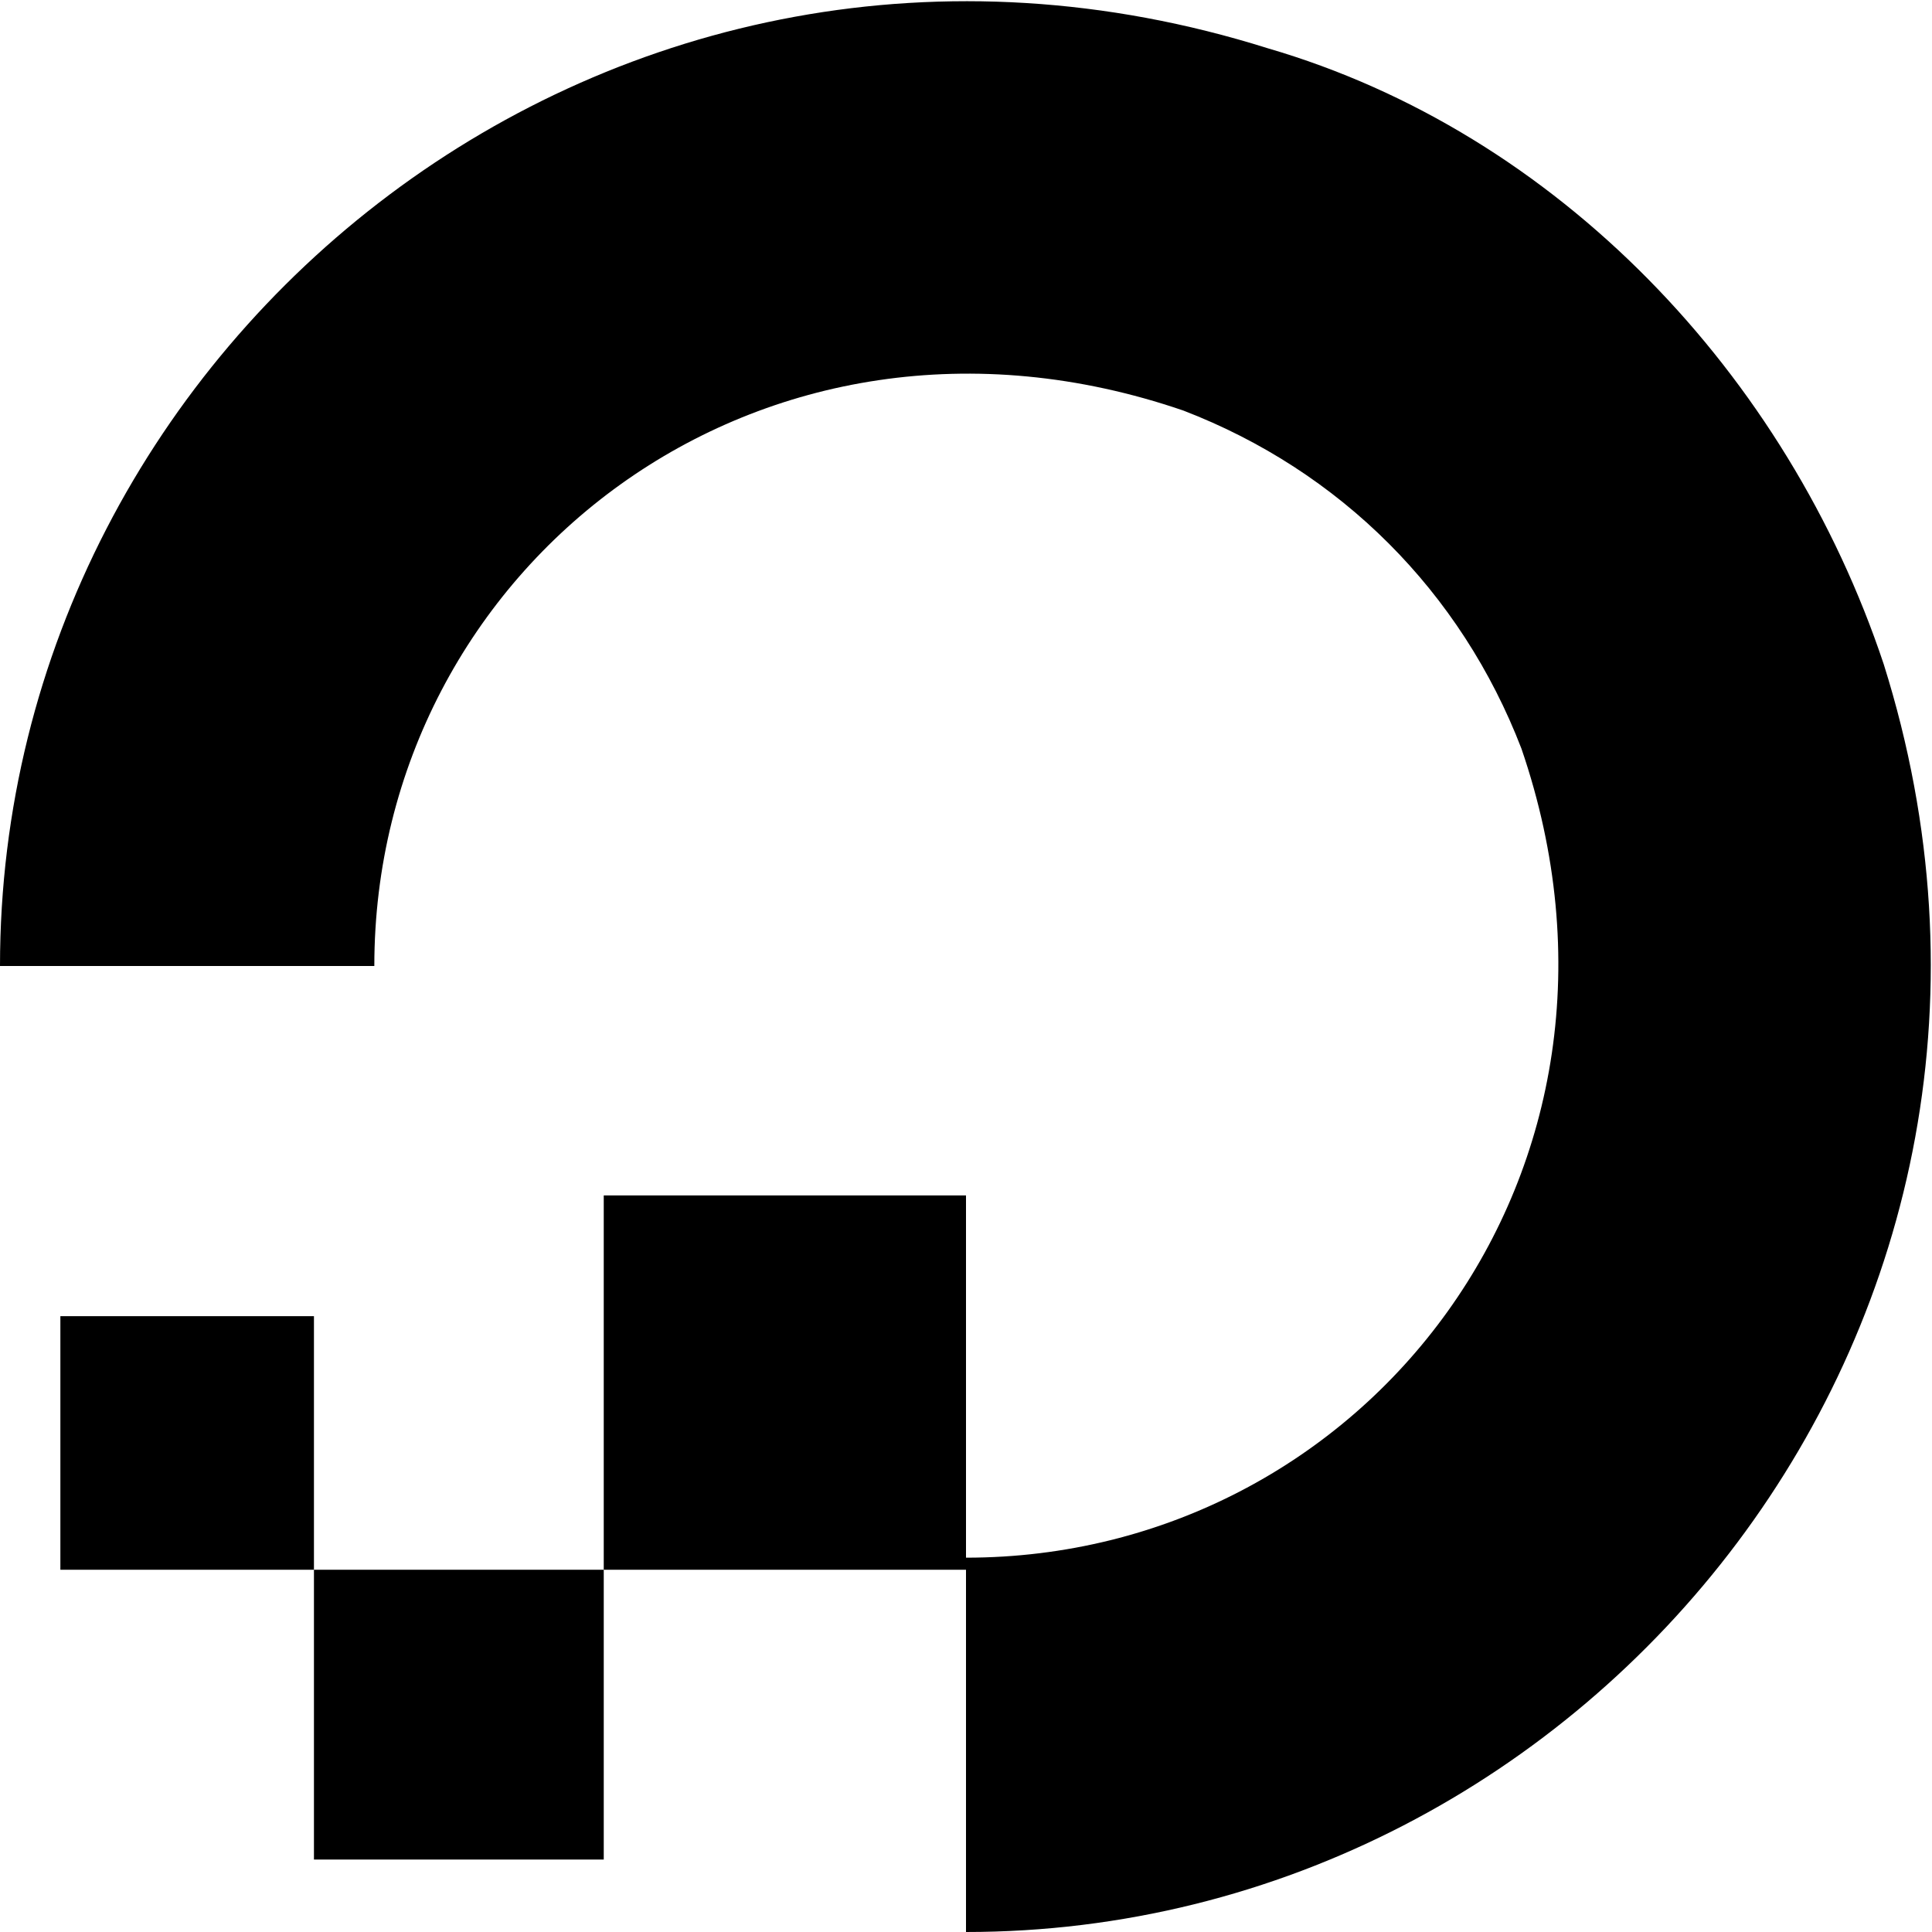
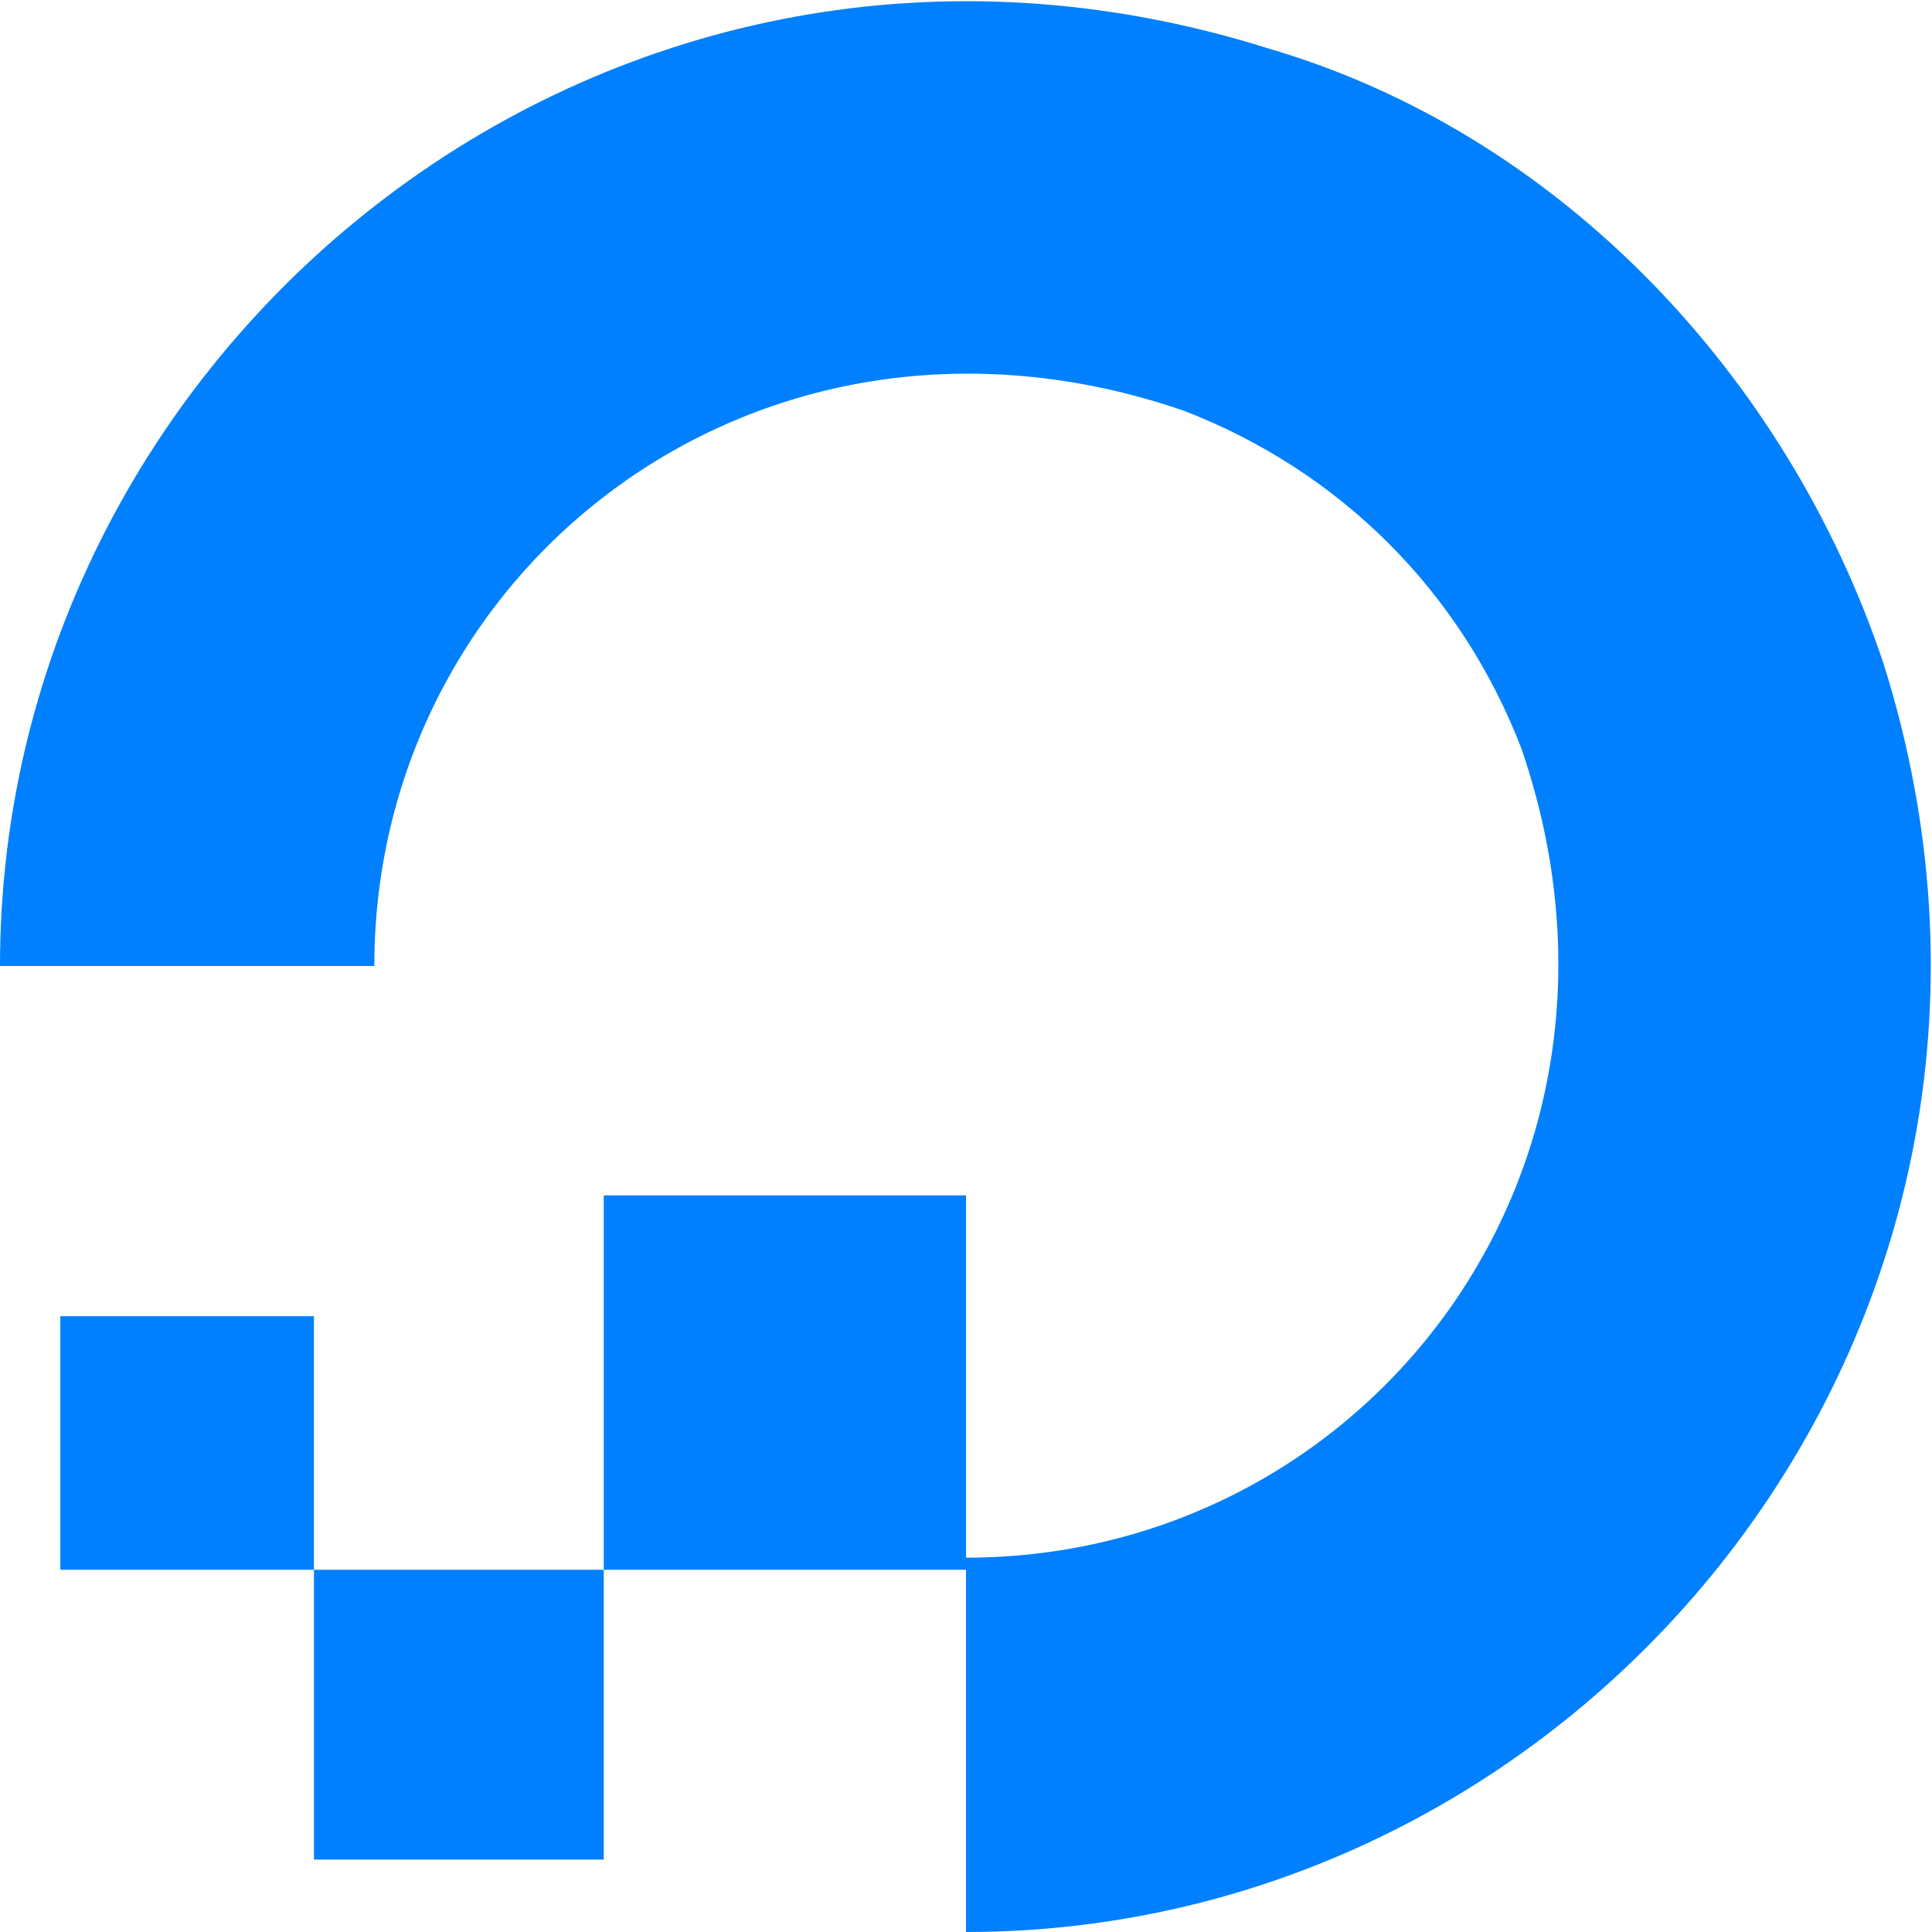
<svg xmlns="http://www.w3.org/2000/svg" version="1.1" viewBox="0 0 16 16">
-   <path d="M8,16v-3.1c3.3,0,5.8-3.2,4.6-6.7c-0.5-1.3-1.5-2.3-2.8-2.8C6.3,2.2,3.1,4.7,3.1,8l0,0H0c0-5.2,5.1-9.3,10.5-7.6c2.4,0.7,4.3,2.7,5.1,5.1C17.3,10.9,13.2,16,8,16z" />
-   <rect x="5" y="9.9" width="3" height="3.1" />
-   <rect x="0.5" y="10.9" width="2.1" height="2.1" />
-   <rect x="2.6" y="13" width="2.4" height="2.4" />
+   <path fill="#0080ff" d="M8,16v-3.1c3.3,0,5.8-3.2,4.6-6.7c-0.5-1.3-1.5-2.3-2.8-2.8C6.3,2.2,3.1,4.7,3.1,8l0,0H0c0-5.2,5.1-9.3,10.5-7.6c2.4,0.7,4.3,2.7,5.1,5.1C17.3,10.9,13.2,16,8,16zM5,9.9h3v3.1h-3zM0.5,10.9h2.1v2.1h-2.1zM2.6,13h2.4v2.4h-2.4z" />
</svg>
